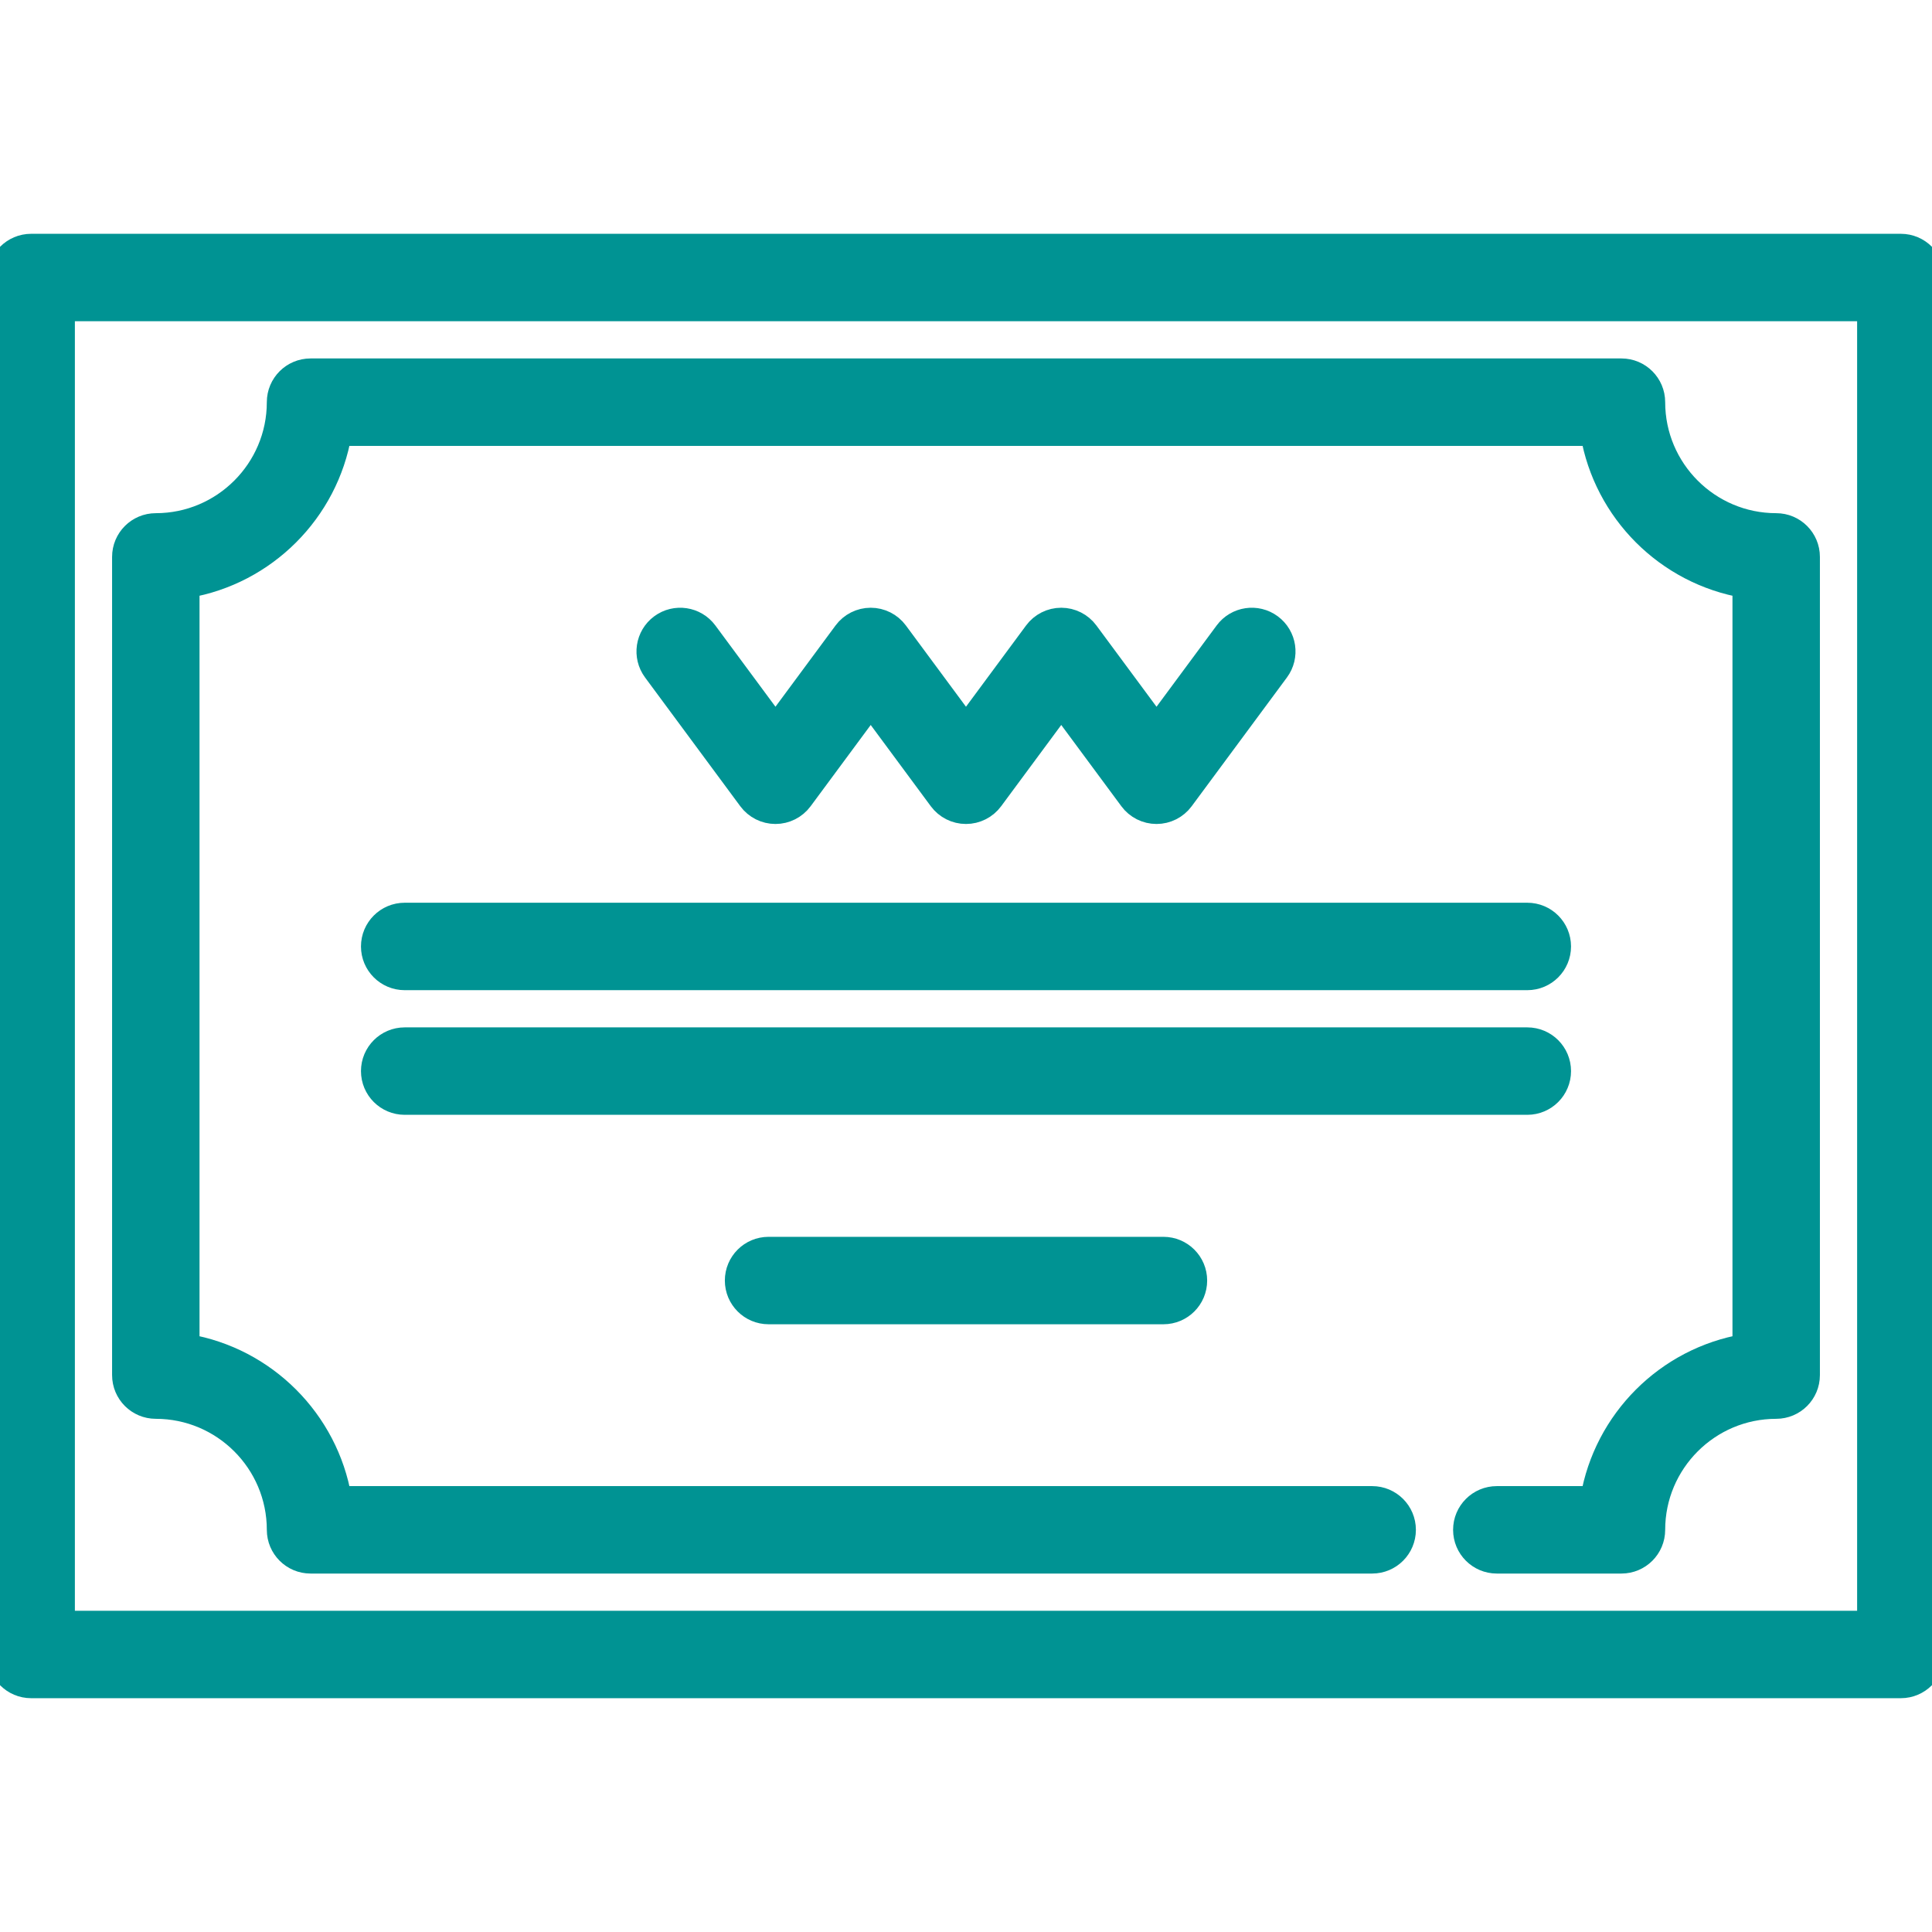
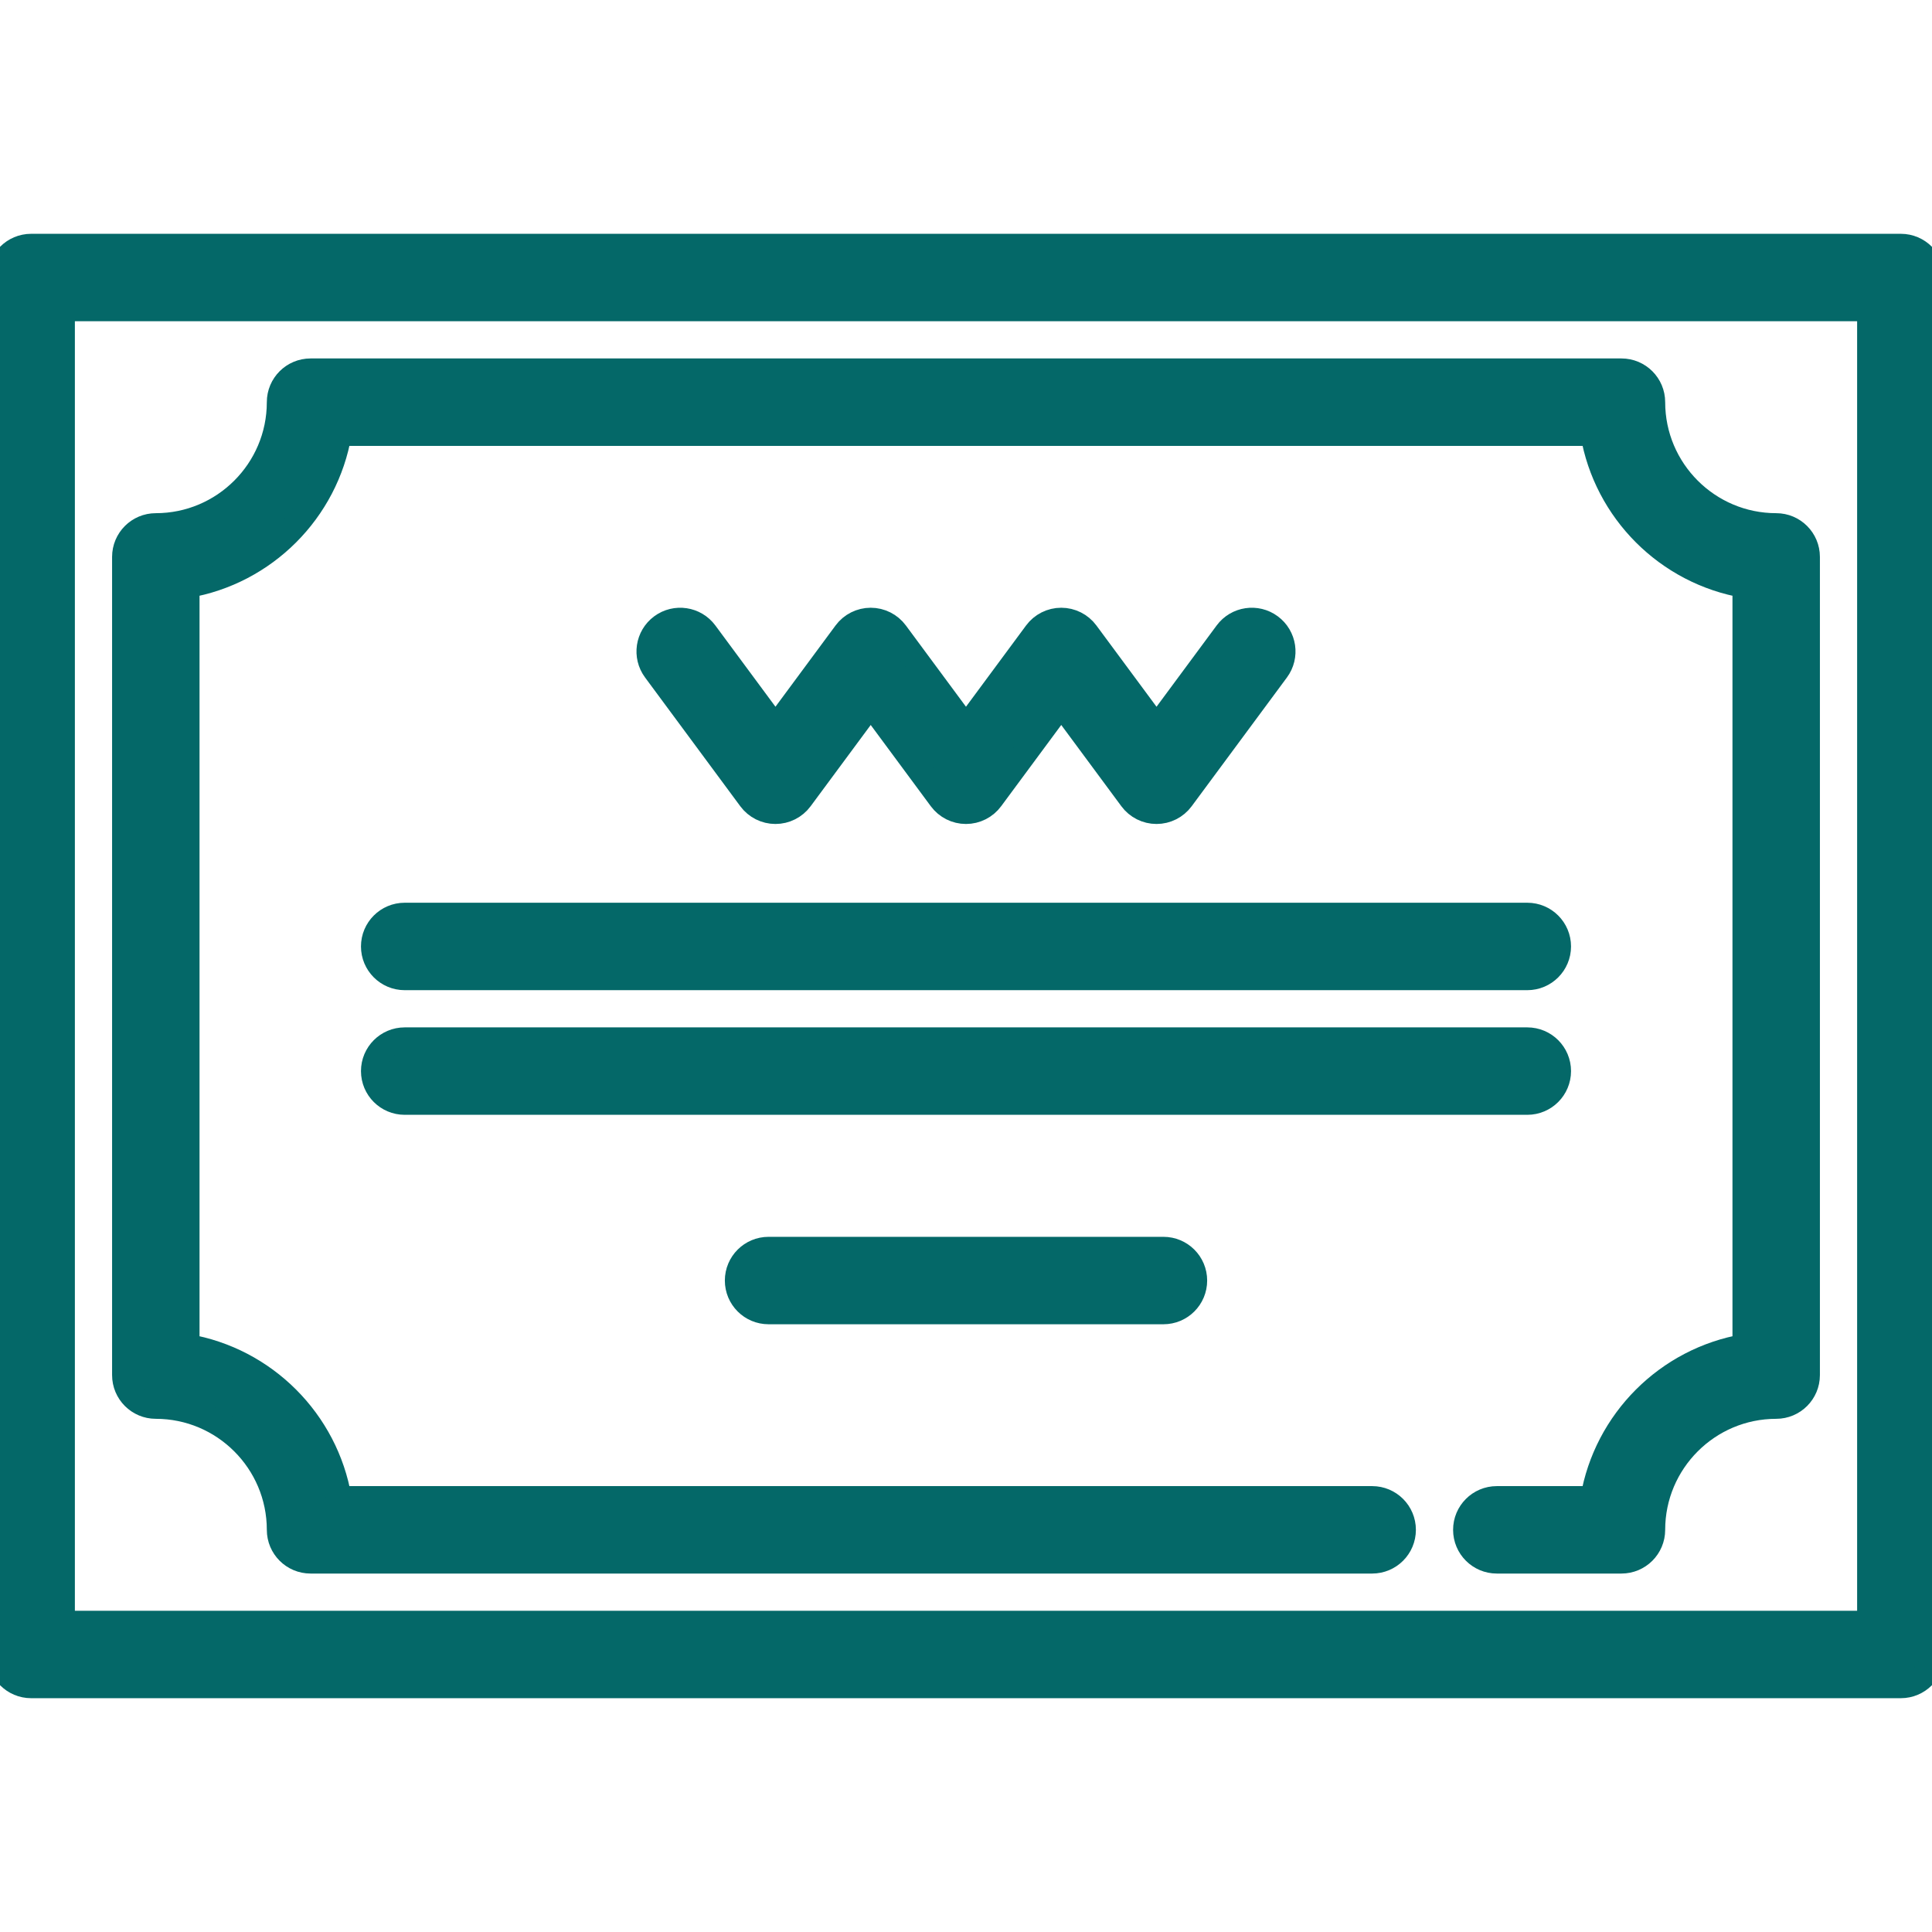
- <svg xmlns="http://www.w3.org/2000/svg" fill="#009393" height="800px" width="800px" version="1.1" viewBox="0 0 465 465" enable-background="new 0 0 465 465" stroke="#009393" stroke-width="6.045">
+ <svg xmlns="http://www.w3.org/2000/svg" fill="#046868" height="800px" width="800px" version="1.1" viewBox="0 0 465 465" enable-background="new 0 0 465 465" stroke="#046868" stroke-width="6.045">
  <g id="SVGRepo_bgCarrier" stroke-width="0" />
  <g id="SVGRepo_tracerCarrier" stroke-linecap="round" stroke-linejoin="round" />
  <g id="SVGRepo_iconCarrier">
    <g>
      <path d="m457.5,59.295h-450c-4.143,0-7.5,3.357-7.5,7.5v331.41c0,4.143 3.357,7.5 7.5,7.5h450c4.143,0 7.5-3.357 7.5-7.5v-331.41c0-4.143-3.357-7.5-7.5-7.5zm-7.5,331.41h-435v-316.41h435v316.41z" />
      <path d="m37.5,338.463c16.399,0 29.742,13.343 29.742,29.742 0,4.143 3.357,7.5 7.5,7.5h255.517c4.143,0 7.5-3.357 7.5-7.5 0-4.143-3.357-7.5-7.5-7.5h-248.646c-3.165-18.673-17.94-33.448-36.613-36.613v-183.185c18.673-3.165 33.448-17.939 36.613-36.612h301.774c3.165,18.673 17.939,33.447 36.612,36.612v183.185c-18.673,3.165-33.447,17.94-36.612,36.613h-23.129c-4.143,0-7.5,3.357-7.5,7.5 0,4.143 3.357,7.5 7.5,7.5h30c4.143,0 7.5-3.357 7.5-7.5 0-16.399 13.342-29.742 29.741-29.742 4.143,0 7.5-3.357 7.5-7.5v-196.927c0-4.143-3.357-7.5-7.5-7.5-16.399,0-29.741-13.342-29.741-29.741 0-4.143-3.357-7.5-7.5-7.5h-315.516c-4.143,0-7.5,3.357-7.5,7.5 0,16.399-13.343,29.741-29.742,29.741-4.143,0-7.5,3.357-7.5,7.5v196.927c0,4.142 3.357,7.5 7.5,7.5z" />
      <path d="m180.609,192.255c1.415,1.912 3.652,3.04 6.03,3.04s4.615-1.128 6.03-3.04l16.897-22.848 16.898,22.848c1.415,1.912 3.652,3.04 6.03,3.04s4.615-1.128 6.03-3.04l16.899-22.849 16.902,22.849c1.414,1.912 3.651,3.04 6.029,3.04s4.615-1.128 6.029-3.04l22.932-31c2.464-3.33 1.761-8.026-1.569-10.489-3.33-2.466-8.026-1.761-10.489,1.569l-16.902,22.849-16.903-22.849c-1.414-1.912-3.651-3.04-6.029-3.04-2.379,0-4.615,1.128-6.03,3.04l-16.898,22.848-16.898-22.848c-1.415-1.912-3.652-3.04-6.03-3.04s-4.616,1.128-6.03,3.04l-16.897,22.848-16.898-22.848c-2.465-3.332-7.159-4.03-10.49-1.57-3.33,2.464-4.033,7.16-1.57,10.49l22.927,31z" />
      <path d="m375.098,257.795c0-4.143-3.357-7.5-7.5-7.5h-270.195c-4.143,0-7.5,3.357-7.5,7.5s3.357,7.5 7.5,7.5h270.194c4.143,0 7.501-3.357 7.501-7.5z" />
      <path d="m280.021,300.705h-95.04c-4.143,0-7.5,3.357-7.5,7.5s3.357,7.5 7.5,7.5h95.04c4.143,0 7.5-3.357 7.5-7.5s-3.358-7.5-7.5-7.5z" />
      <path d="m97.403,235.295h270.194c4.143,0 7.5-3.357 7.5-7.5s-3.357-7.5-7.5-7.5h-270.194c-4.143,0-7.5,3.357-7.5,7.5s3.358,7.5 7.5,7.5z" />
    </g>
  </g>
</svg>
